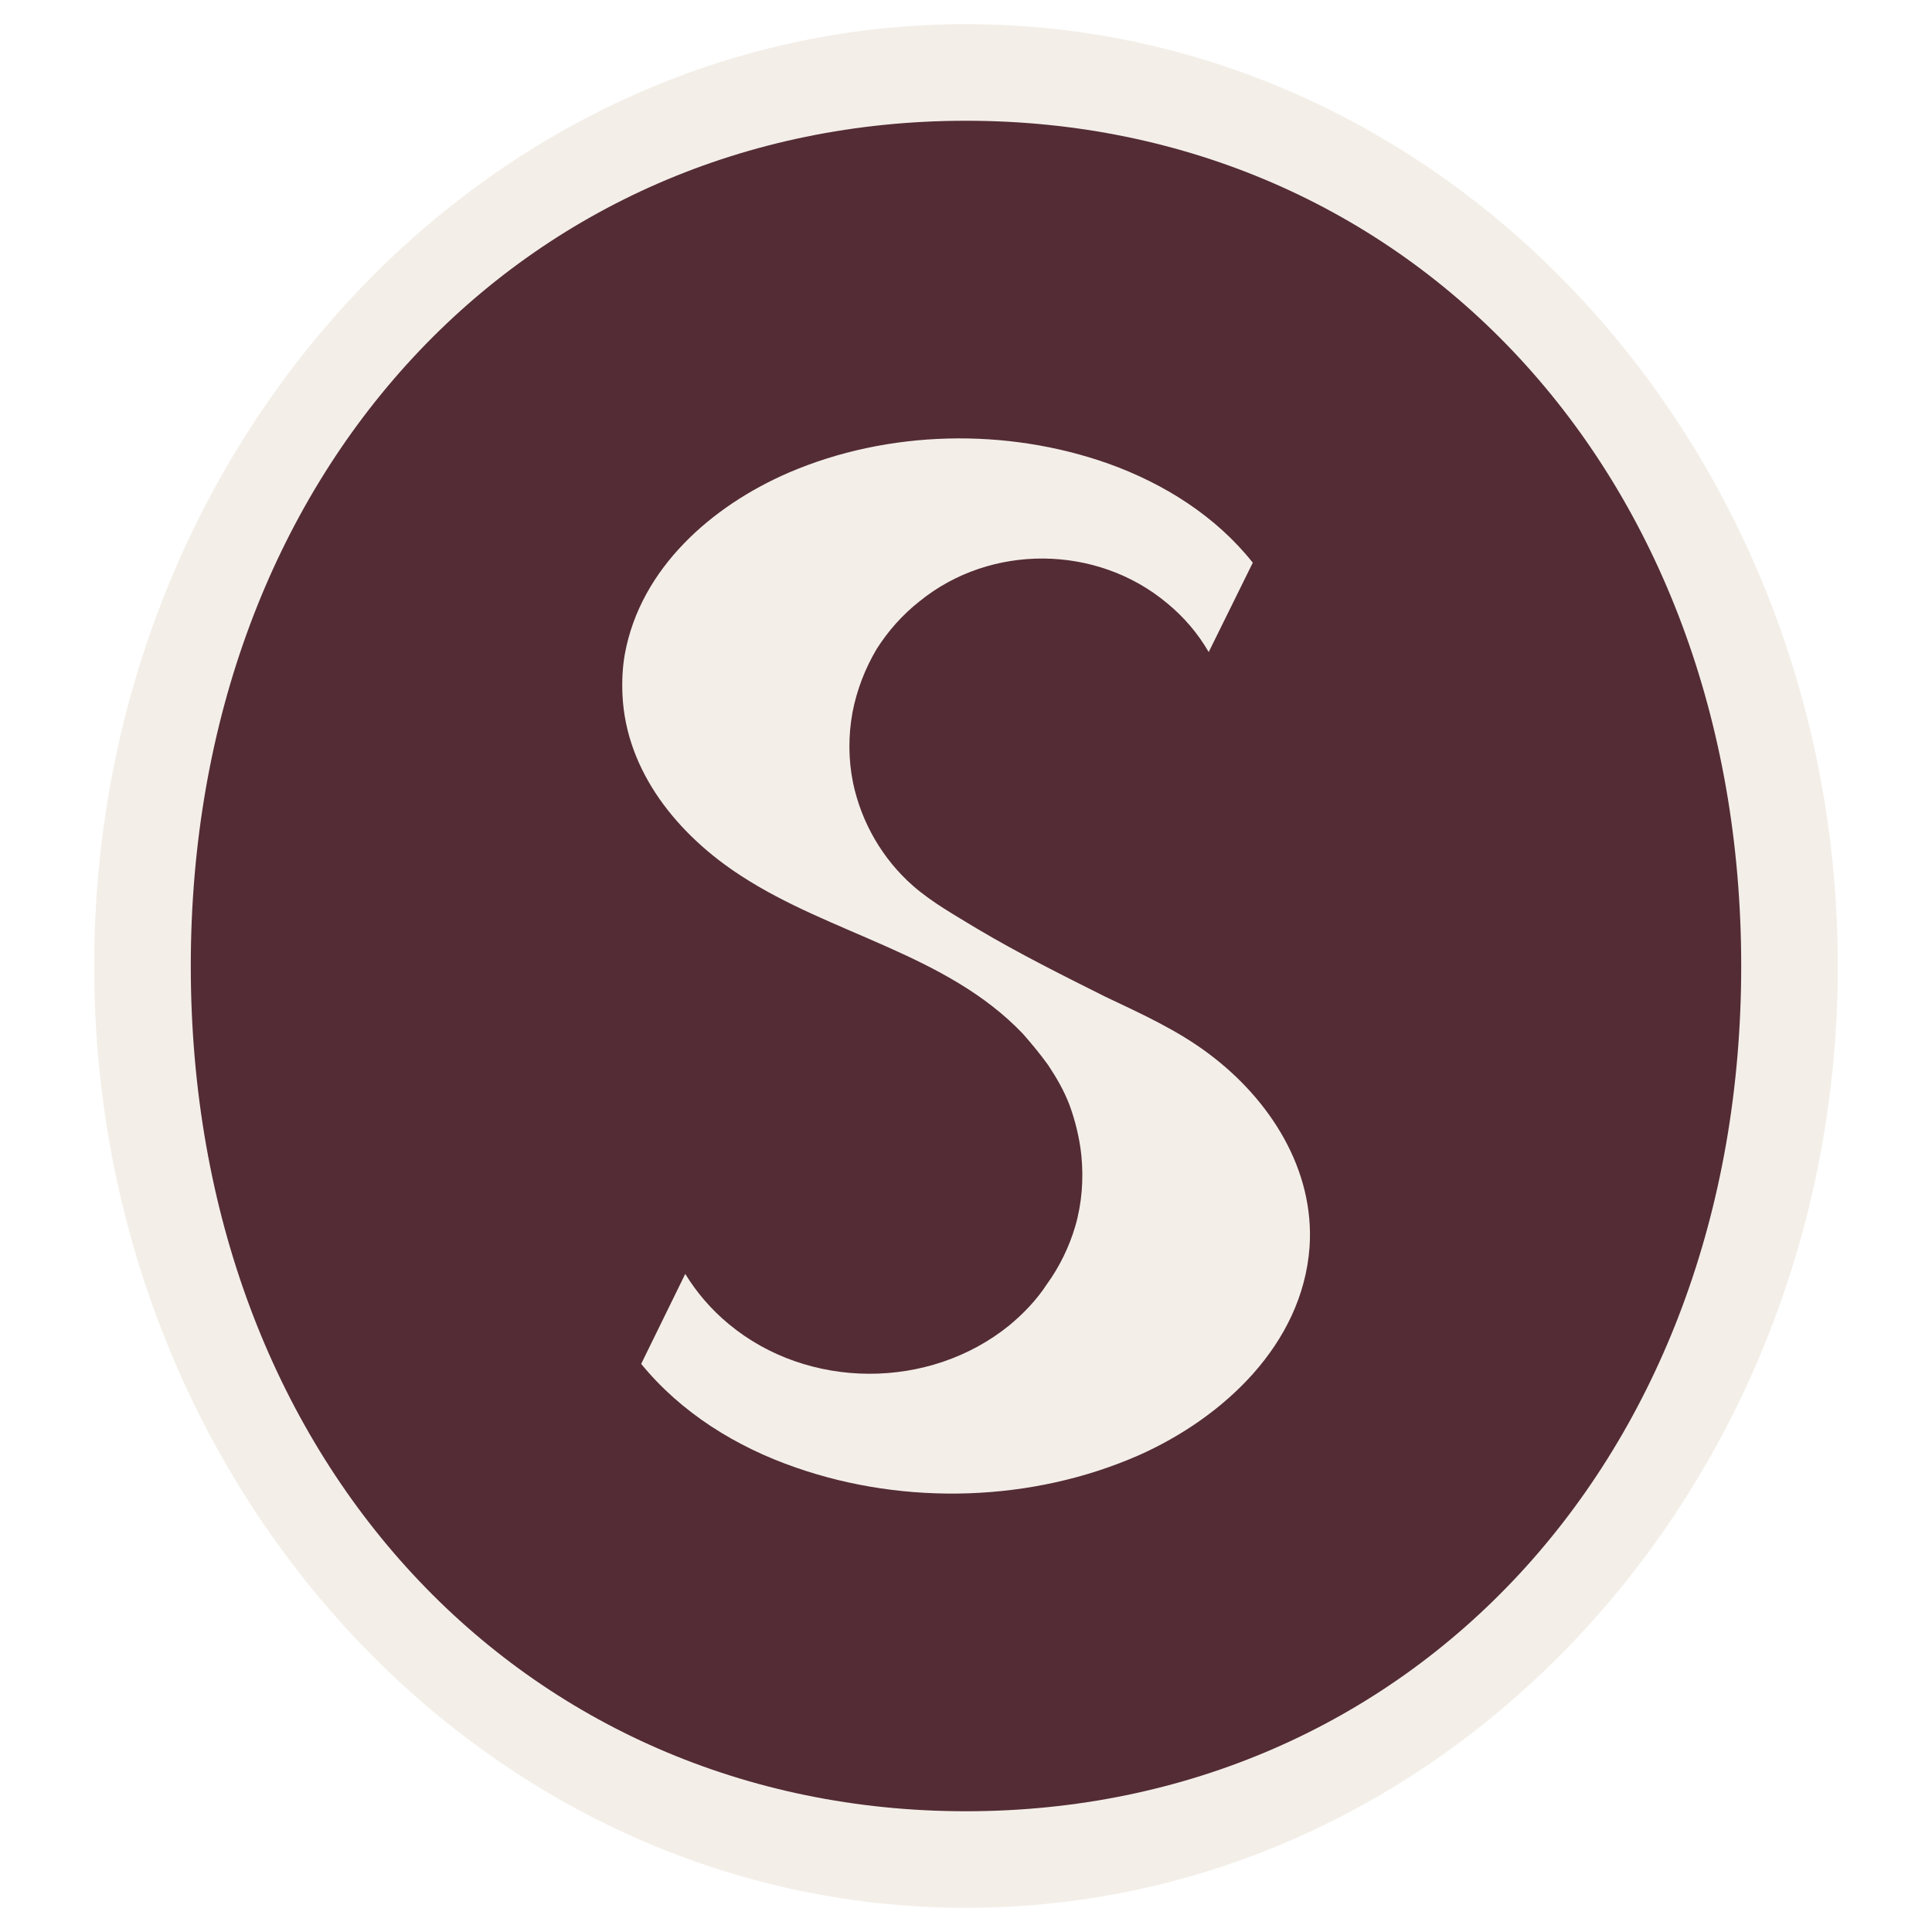
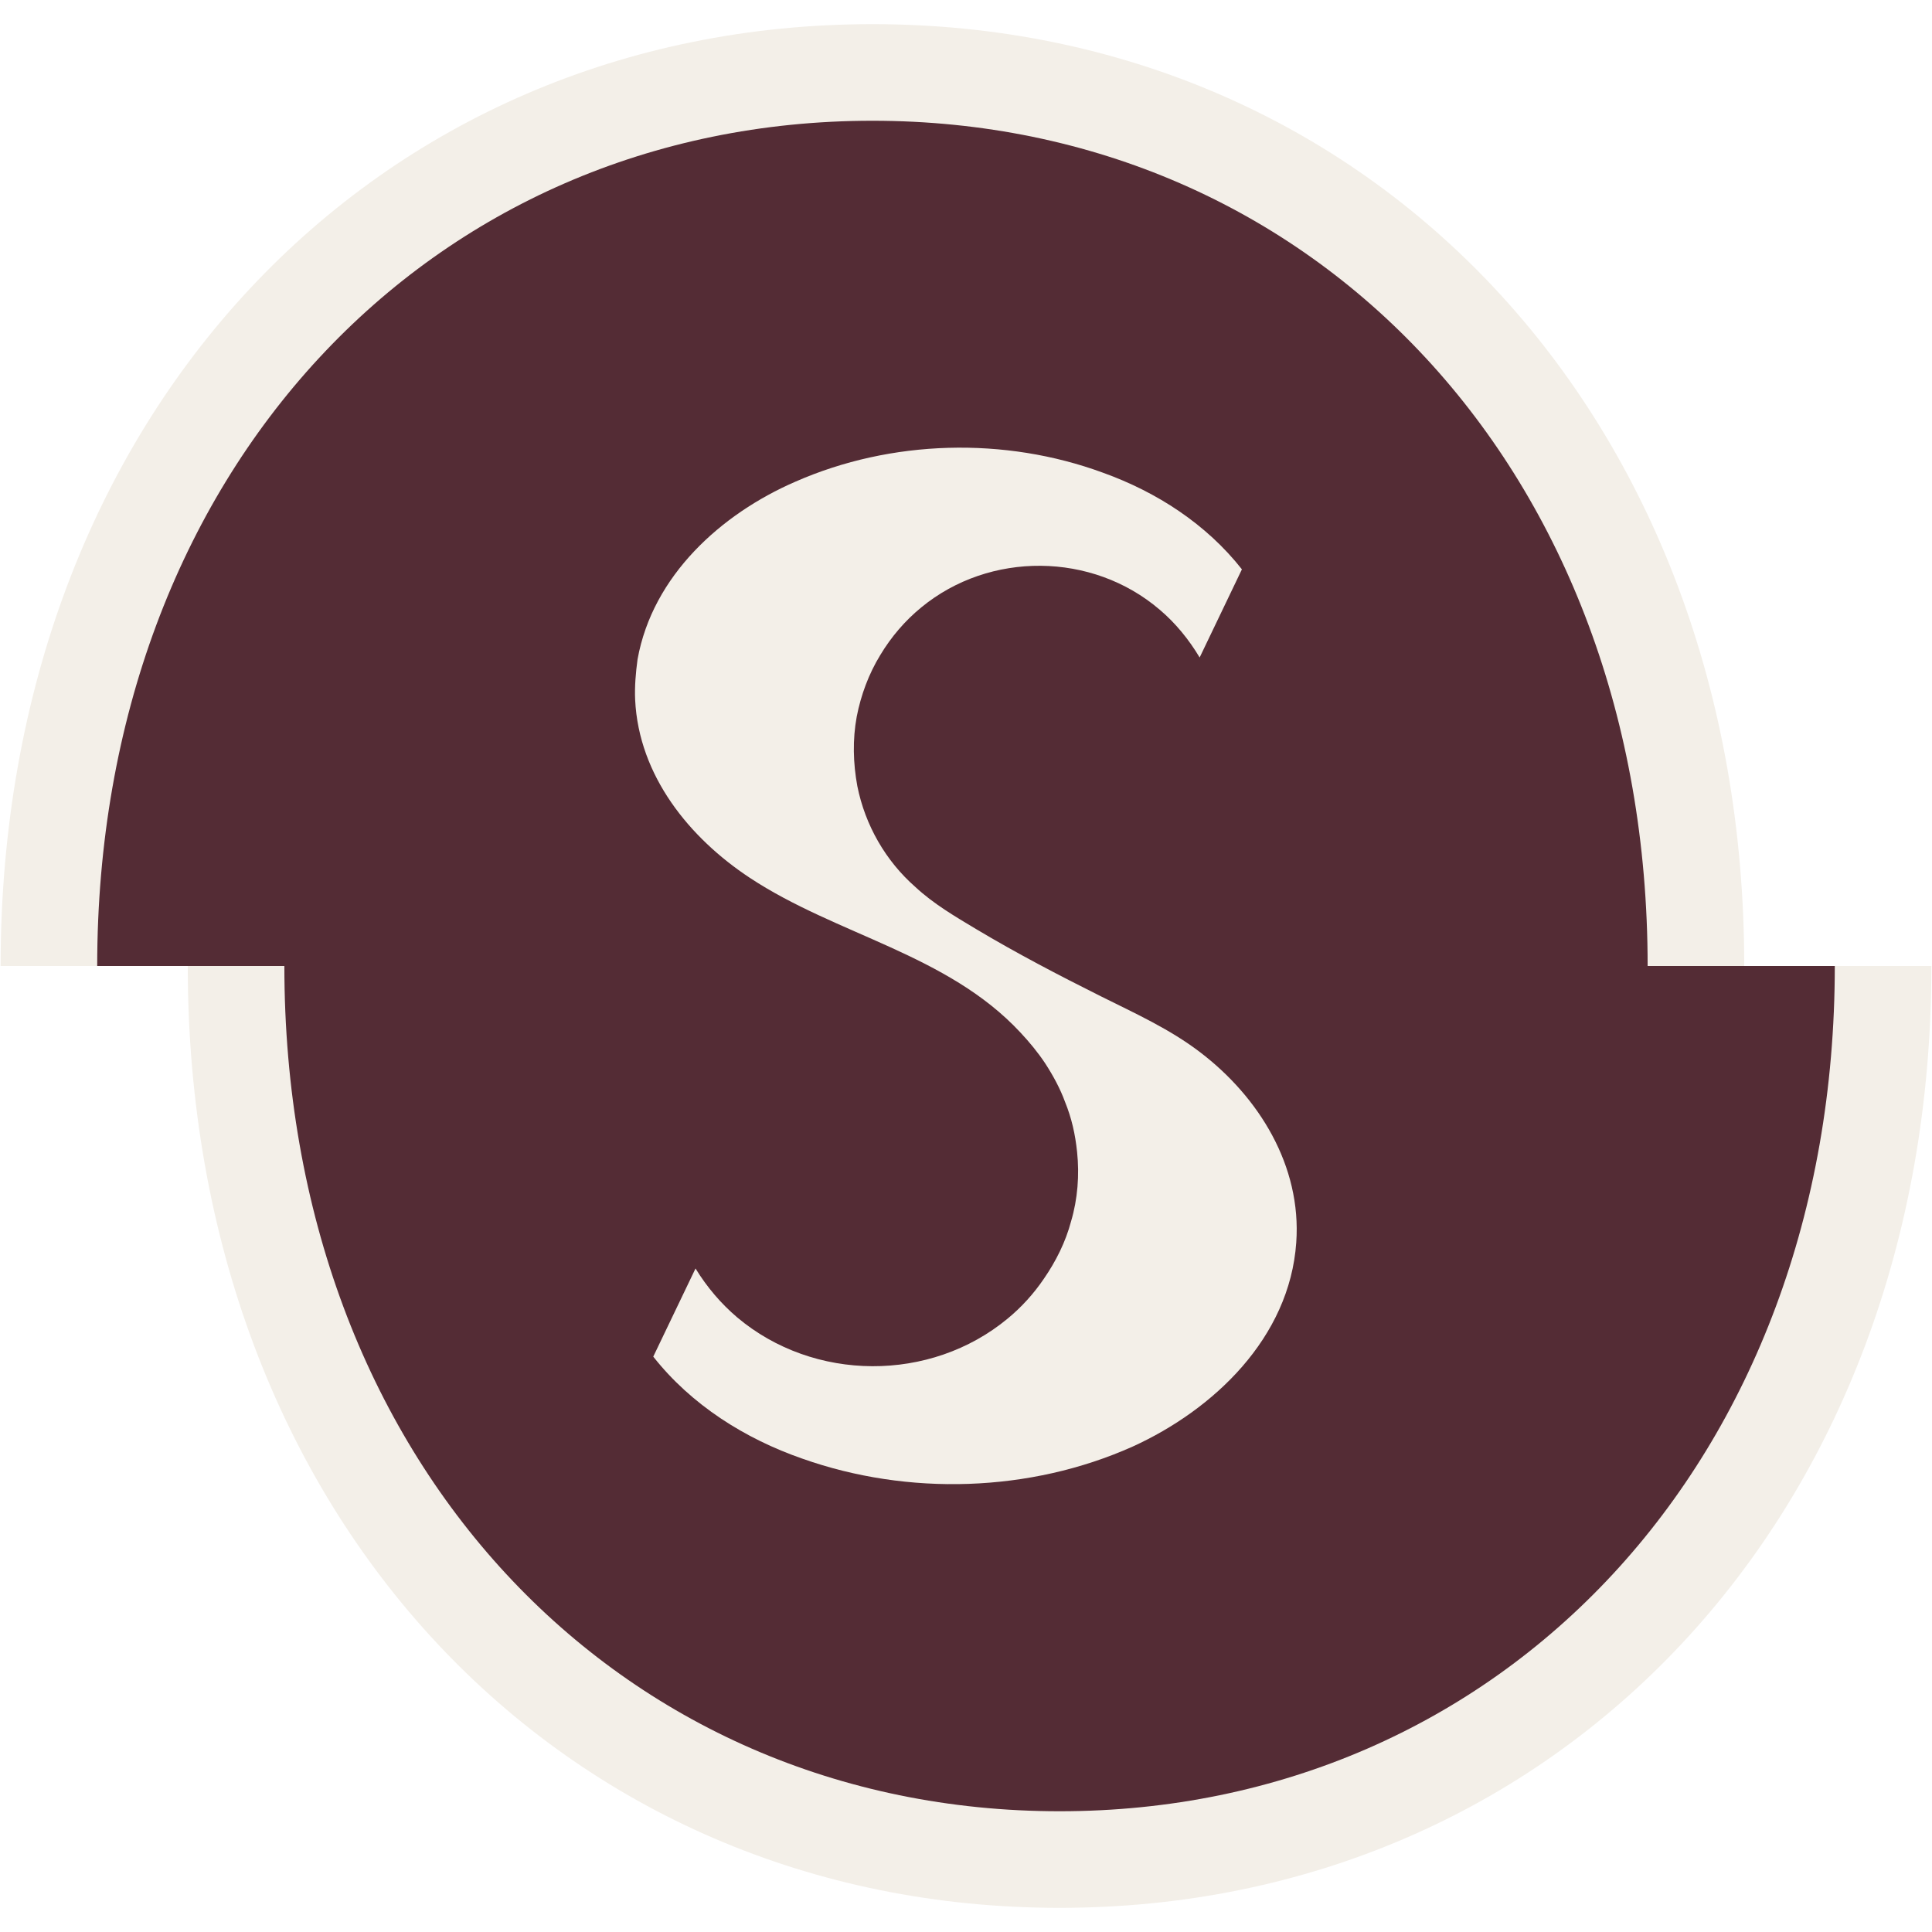
<svg xmlns="http://www.w3.org/2000/svg" viewBox="0 0 32 32" width="32" height="32" role="img" aria-labelledby="t">
-   <ellipse id="rim" cx="16" cy="16" rx="14.44" ry="15.6" fill="#F3EFE8" />
-   <path id="seal" fill="#542C35" d="M16 2C23.32 2 28.84 7.81 28.84 16C28.84 24.19 23.32 30 16 30C8.68 30 3.16 24.19 3.16 16C3.16 7.81 8.68 2 16 2Z" />
-   <path id="symbol-s" fill="#F3EFE8" d="M20.75 9.32C20.14 8.55 19.28 8.01 18.36 7.68C16.67 7.08 14.71 7.12 13.06 7.83C11.79 8.38 10.61 9.41 10.35 10.83C10.31 11.05 10.3 11.28 10.31 11.51C10.37 12.79 11.24 13.84 12.28 14.51C13.77 15.48 15.68 15.8 16.94 17.12C17.09 17.29 17.23 17.46 17.36 17.64C17.5 17.85 17.62 18.06 17.71 18.29C17.81 18.56 17.88 18.85 17.91 19.13C17.95 19.53 17.92 19.93 17.81 20.31C17.71 20.65 17.55 20.98 17.34 21.27C17.17 21.53 16.96 21.75 16.72 21.95C15.39 23.03 13.38 23.02 12.07 21.93C11.78 21.69 11.54 21.41 11.35 21.1L10.62 22.59C11.28 23.4 12.2 23.97 13.19 24.31C15 24.94 17.1 24.88 18.87 24.1C20.26 23.48 21.57 22.27 21.69 20.66C21.78 19.37 21.03 18.21 20.03 17.46C19.5 17.06 18.9 16.79 18.31 16.51C17.59 16.15 16.87 15.79 16.18 15.38C15.82 15.16 15.44 14.95 15.12 14.67C14.62 14.23 14.27 13.63 14.13 12.97C14.05 12.58 14.05 12.18 14.12 11.8C14.19 11.43 14.33 11.07 14.52 10.75C14.71 10.45 14.95 10.18 15.23 9.96C16.41 9 18.17 9.02 19.33 9.99C19.61 10.22 19.84 10.49 20.02 10.8Z" />
+   <path id="rim" fill="#F3EFE8" d="M14.45 0.4C22.68 0.4 28.89 6.87 28.89 16L31.99 16C31.99 25.13 25.78 31.6 17.55 31.6C9.32 31.6 3.11 25.13 3.11 16L0.01 16C0.01 6.87 6.22 0.4 14.45 0.4Z" />
+   <path id="seal" fill="#542C35" d="M14.45 2C21.77 2 27.29 7.81 27.29 16L30.39 16C30.39 24.19 24.87 30 17.55 30C10.23 30 4.71 24.19 4.71 16L1.61 16C1.61 7.81 7.13 2 14.45 2Z" />
+   <path id="symbol-s" fill="#F3EFE8" d="M20.57 9.43C19.98 8.68 19.16 8.15 18.27 7.83C16.64 7.23 14.76 7.28 13.17 7.98C11.95 8.51 10.81 9.53 10.56 10.92C10.53 11.14 10.51 11.37 10.52 11.59C10.58 12.85 11.42 13.88 12.42 14.54C13.86 15.49 15.69 15.8 16.9 17.1C17.05 17.26 17.19 17.43 17.31 17.61C17.44 17.81 17.56 18.03 17.64 18.25C17.75 18.52 17.81 18.79 17.84 19.08C17.88 19.46 17.85 19.86 17.74 20.23C17.65 20.57 17.49 20.89 17.29 21.18C17.12 21.43 16.92 21.65 16.69 21.84C15.41 22.9 13.48 22.89 12.21 21.82C11.94 21.59 11.71 21.32 11.52 21.01L10.82 22.47C11.45 23.27 12.34 23.83 13.29 24.16C15.04 24.78 17.06 24.72 18.76 23.96C20.1 23.35 21.36 22.16 21.47 20.58C21.56 19.31 20.85 18.17 19.88 17.43C19.37 17.04 18.79 16.78 18.23 16.5C17.53 16.15 16.84 15.79 16.17 15.39C15.82 15.18 15.46 14.97 15.16 14.69C14.67 14.26 14.33 13.67 14.2 13.02C14.13 12.64 14.12 12.25 14.19 11.87C14.26 11.51 14.39 11.16 14.58 10.85C14.76 10.55 14.99 10.28 15.26 10.06C16.39 9.13 18.09 9.14 19.21 10.1C19.47 10.32 19.69 10.59 19.87 10.89Z" />
</svg>
